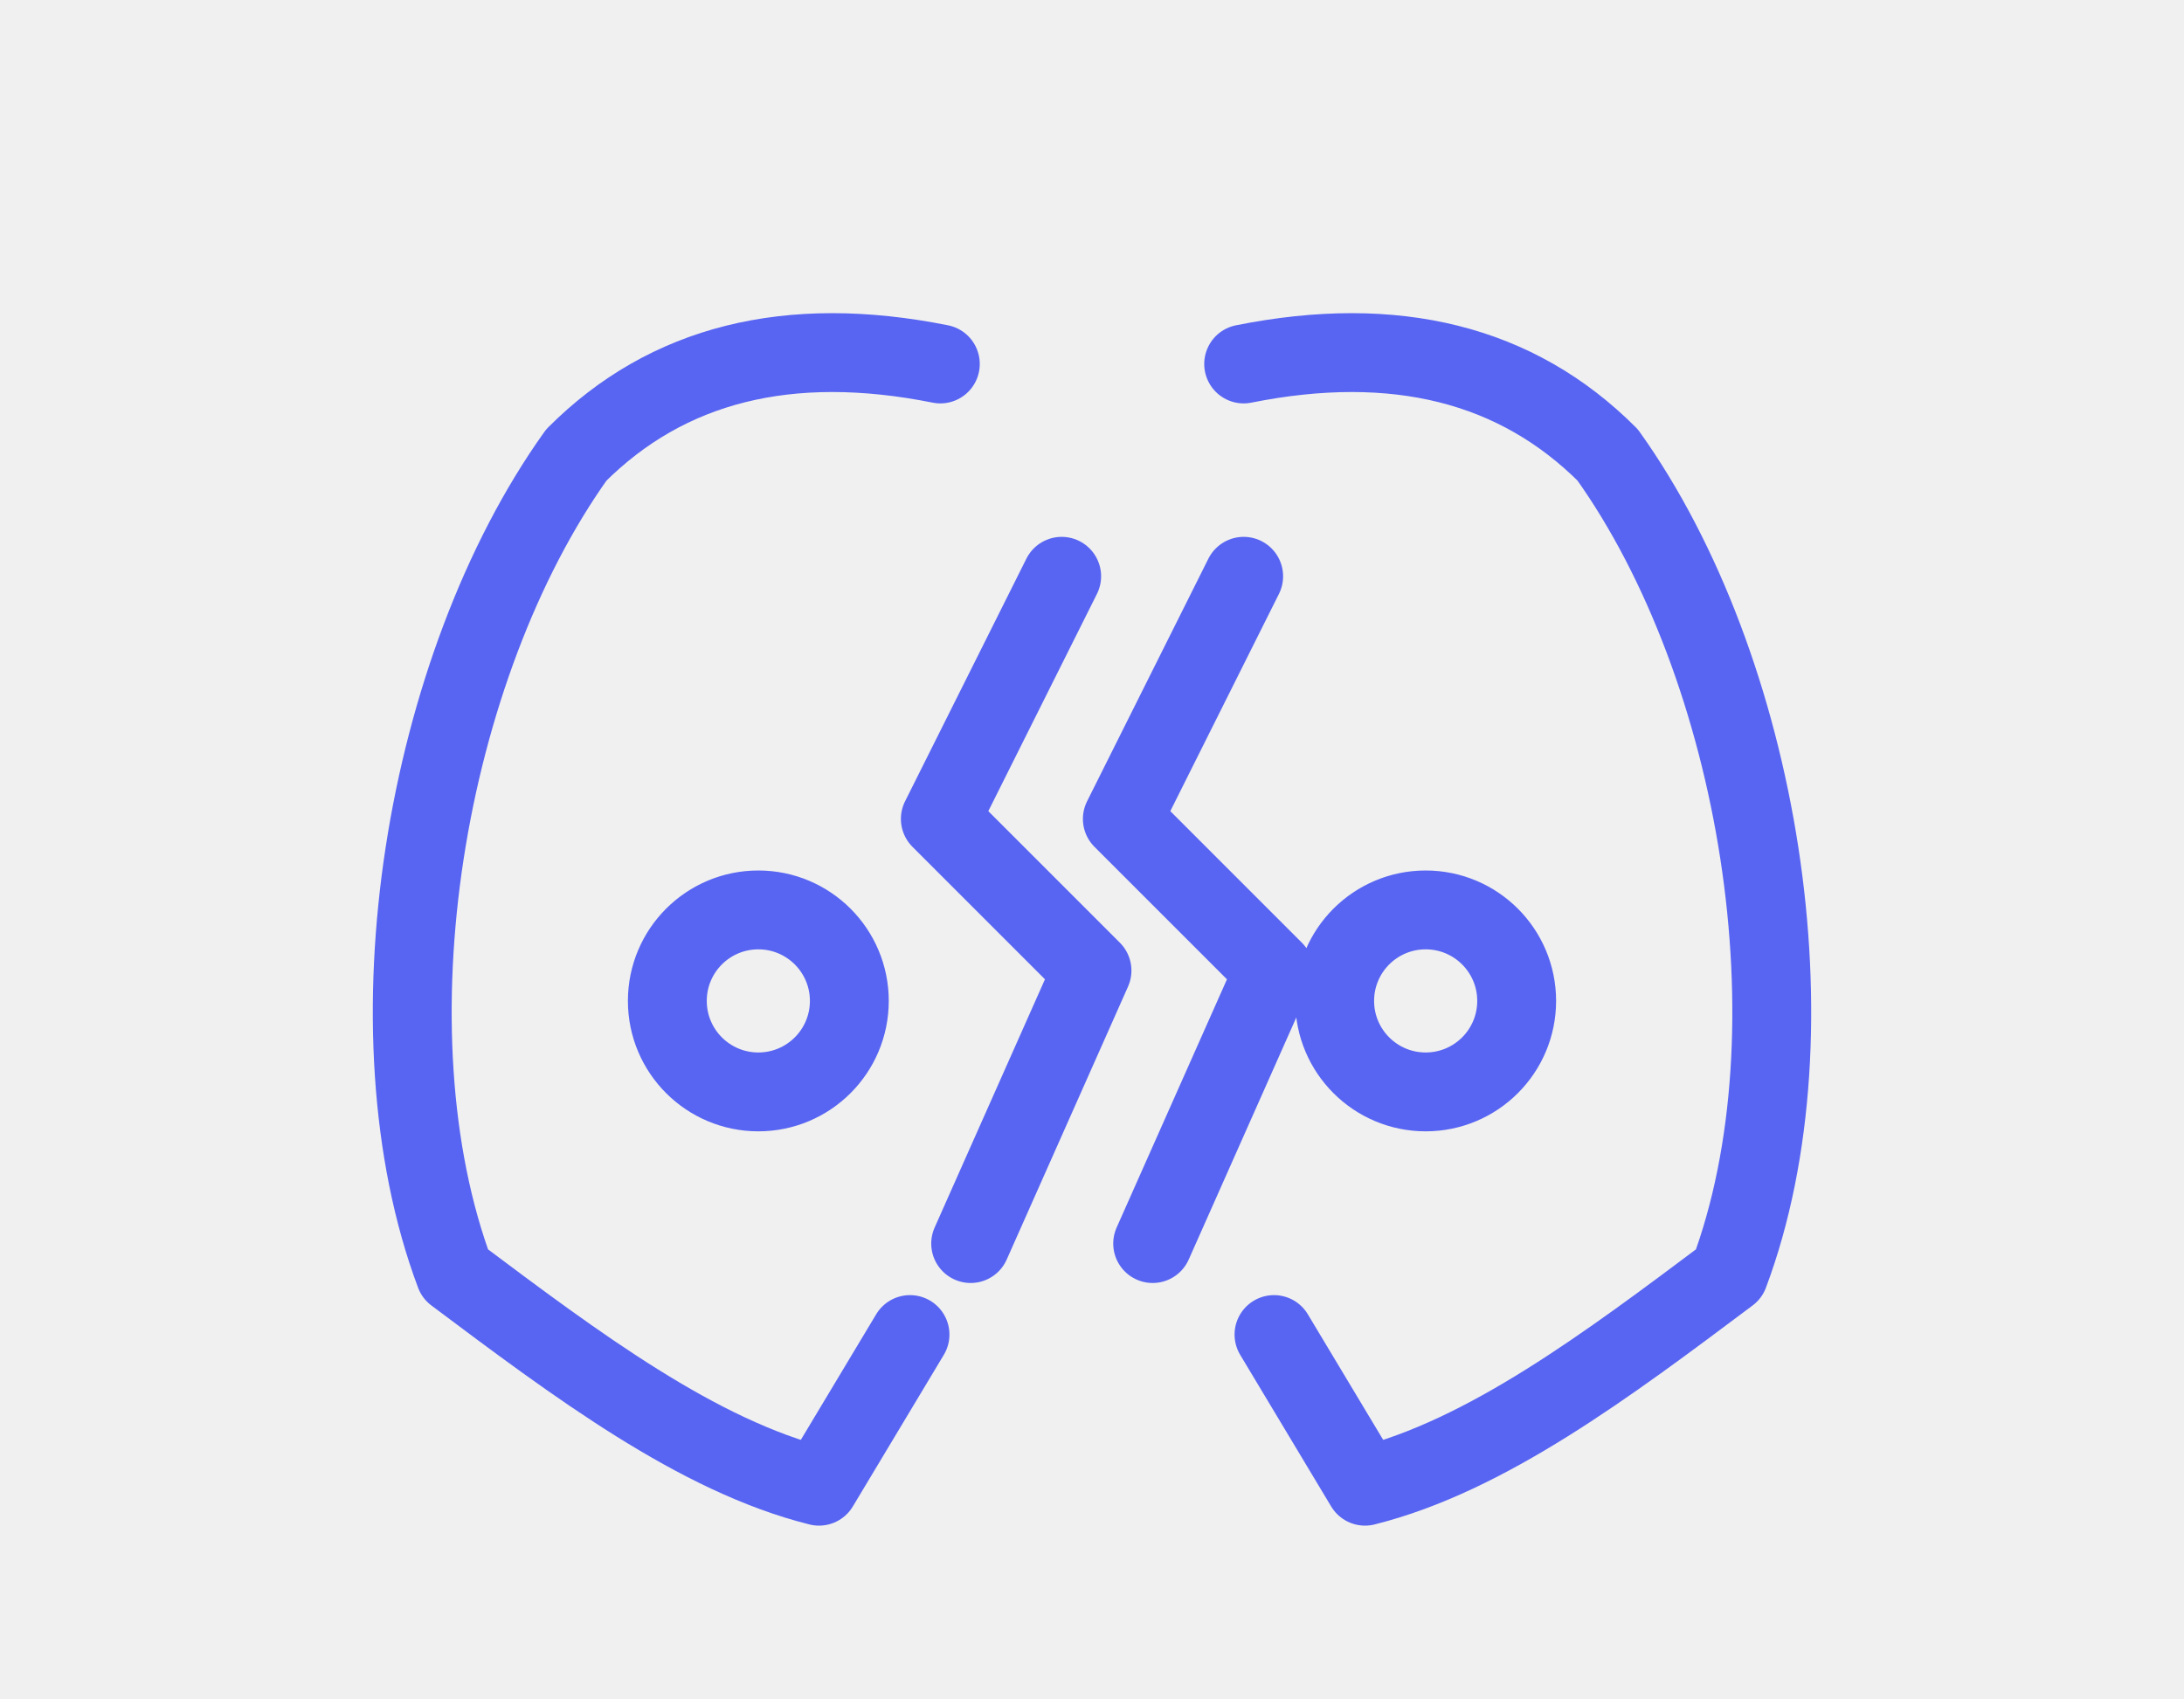
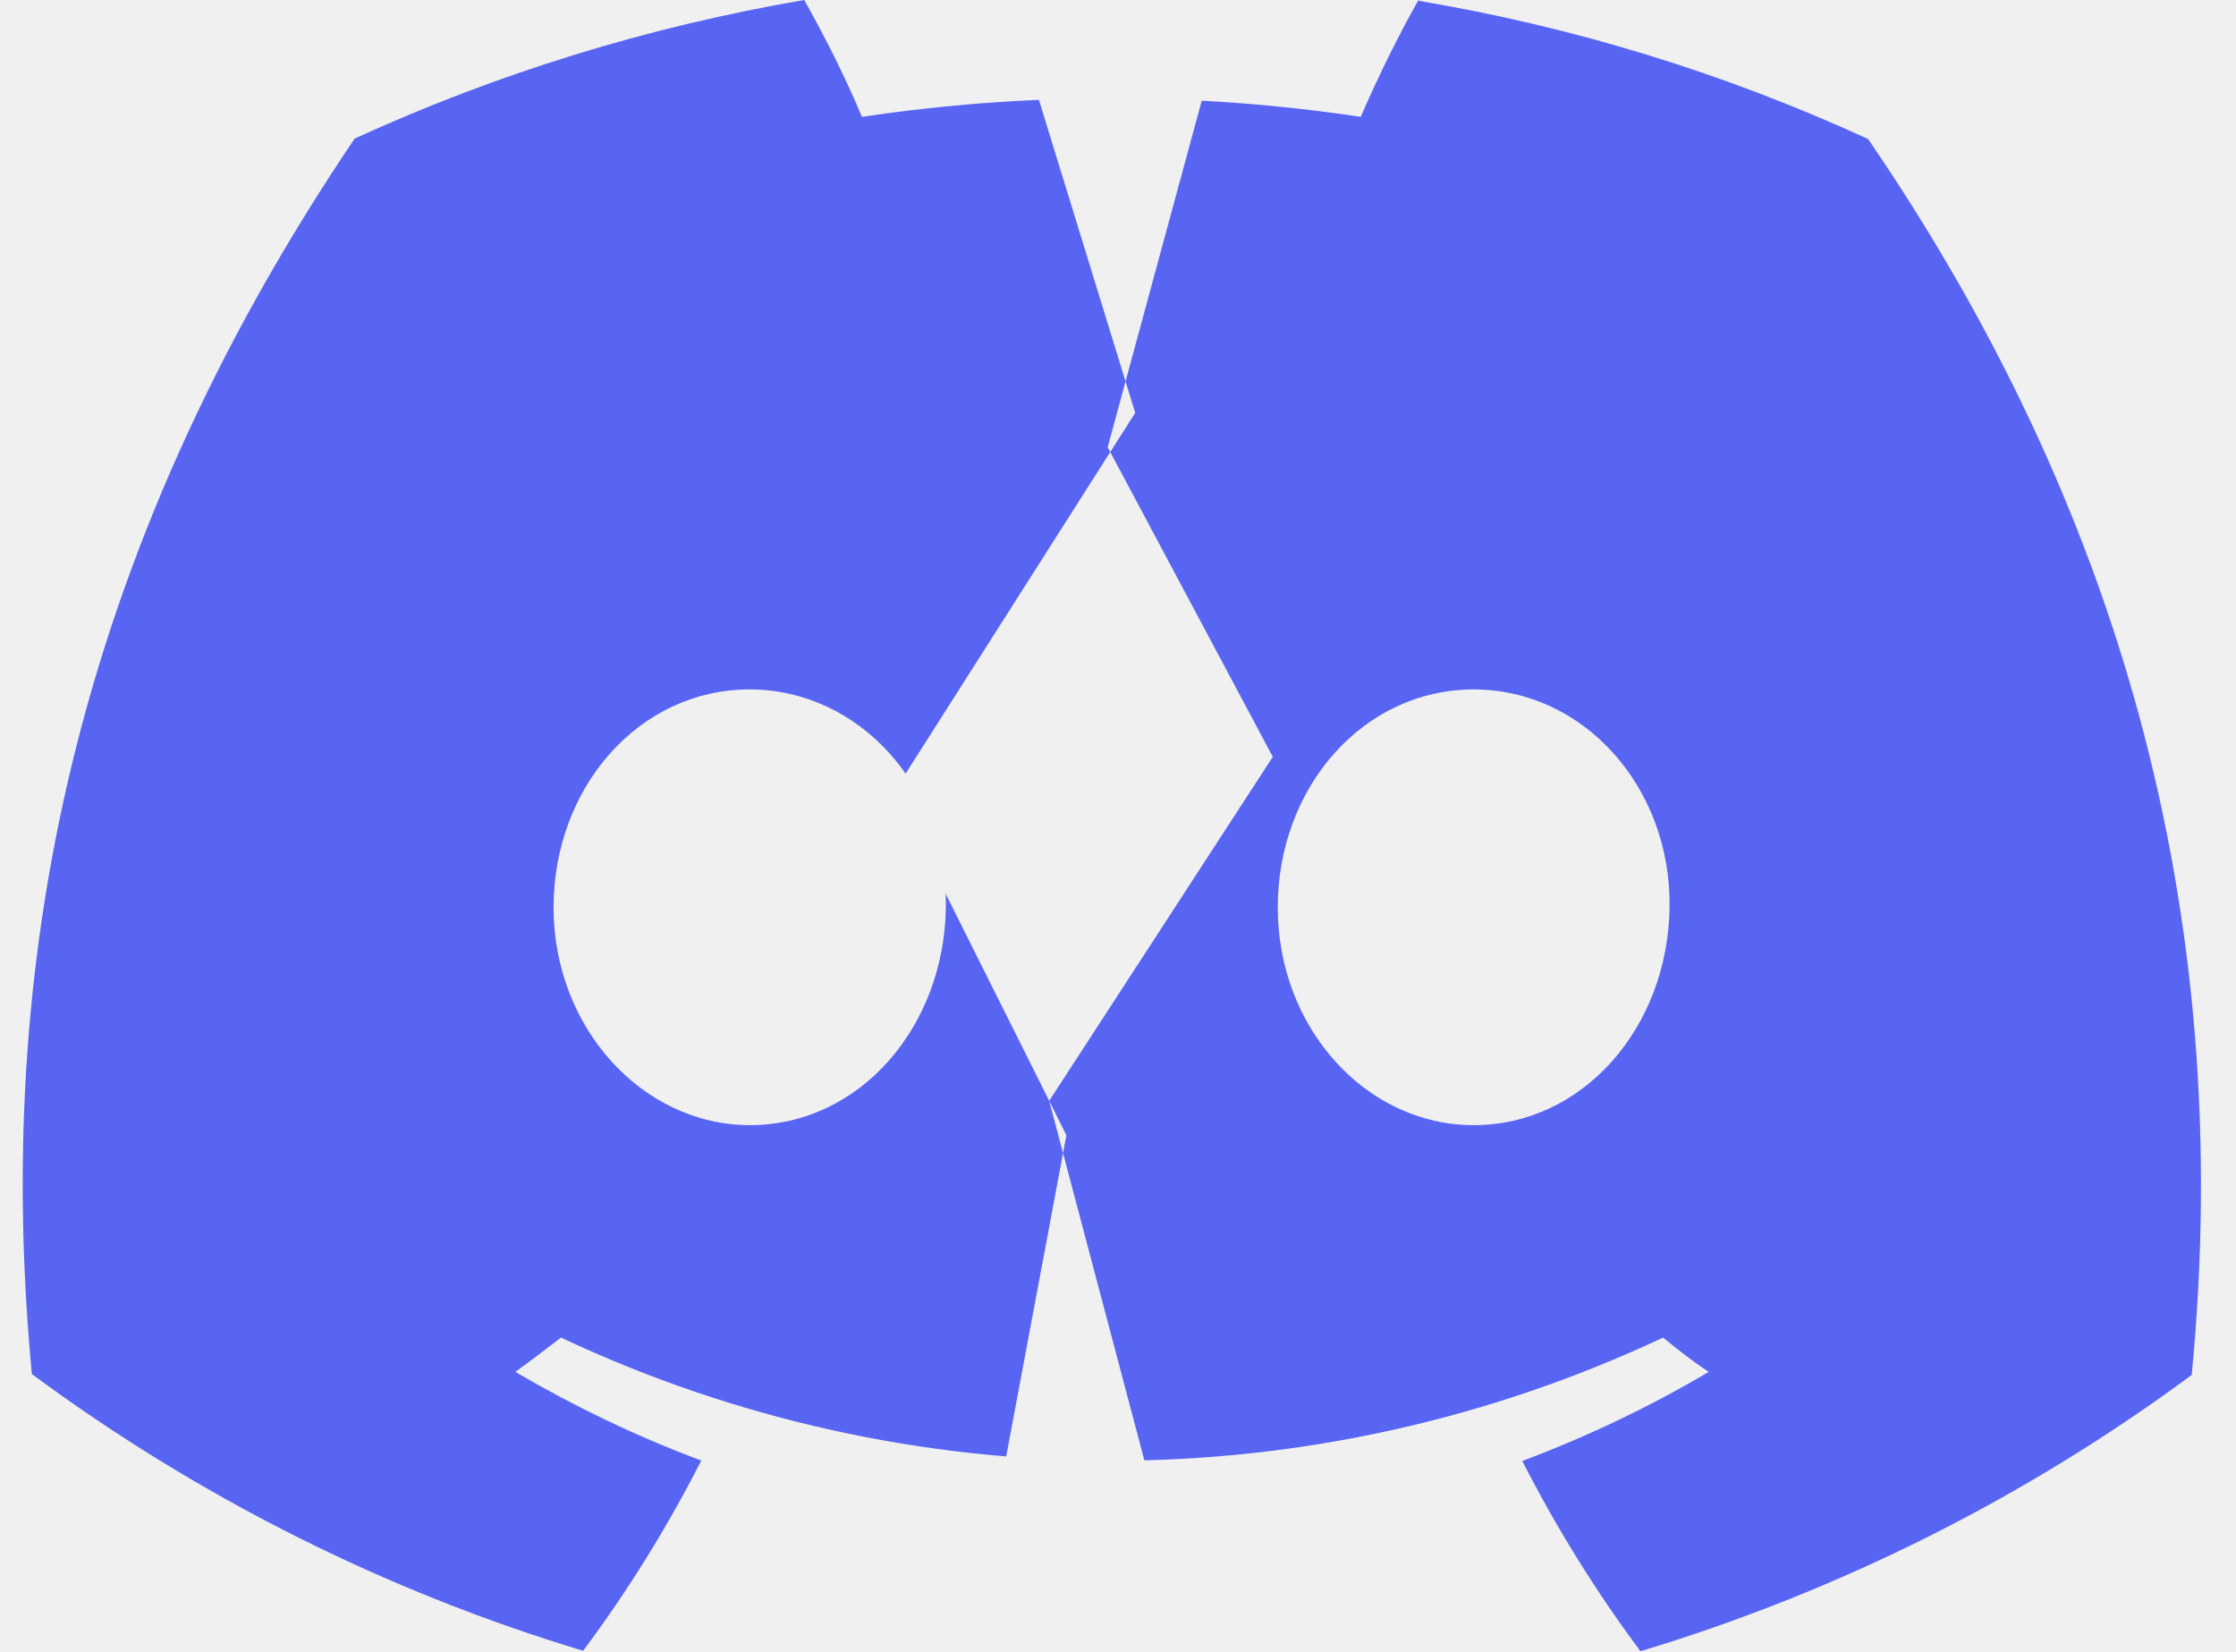
- <svg xmlns="http://www.w3.org/2000/svg" width="72" height="56" viewBox="0 0 72 56" fill="none">
-   <path d="M 31,12 C 26,11 22,12 19,15 C 14,22 12,34 15,42 C 19,45 23,48 27,49 L 30,44 M 25,30 A 3,3 0 1 0 25,36 A 3,3 0 1 0 25,30 M 41,12 C 46,11 50,12 53,15 C 58,22 60,34 57,42 C 53,45 49,48 45,49 L 42,44 M 47,30 A 3,3 0 1 0 47,36 A 3,3 0 1 0 47,30 M 35,19 L 31,27 L 36,32 L 32,41 M 41,19 L 37,27 L 42,32 L 38,41" stroke="#5865F2" stroke-width="2.6" stroke-linecap="round" stroke-linejoin="round" />
+ <svg xmlns="http://www.w3.org/2000/svg" width="65" height="48" viewBox="0 0 65 48" fill="none">
+   <defs>
+     <mask id="state-mask">
+       <rect width="65" height="48" fill="white" />
+       <path data-role="cutout" d="M29-1H36L32.2 13L37 22L30.5 32L35 49H28L31 33L26 23L33 12Z" fill="black" />
+     </mask>
+   </defs>
+   <path data-role="logo" d="M41.235 0C40.616 1.099 40.061 2.235 39.556 3.397C34.757 2.677 29.87 2.677 25.058 3.397C24.566 2.235 23.998 1.099 23.379 0C18.87 0.77 14.476 2.122 10.309 4.028C2.05 16.265 -0.186 28.186 0.926 39.943C5.762 43.517 11.18 46.245 16.951 47.987C18.252 46.245 19.401 44.388 20.386 42.456C18.517 41.762 16.711 40.89 14.981 39.88C15.436 39.552 15.878 39.211 16.307 38.882C26.448 43.656 38.192 43.656 48.345 38.882C48.774 39.236 49.216 39.577 49.671 39.88C47.941 40.903 46.135 41.762 44.253 42.469C45.238 44.401 46.388 46.257 47.688 48C53.459 46.257 58.877 43.542 63.713 39.968C65.027 26.33 61.466 14.51 54.305 4.041C50.151 2.134 45.756 0.783 41.248 0.025L41.235 0ZM21.8 32.707C18.681 32.707 16.092 29.878 16.092 26.38C16.092 22.882 18.58 20.041 21.788 20.041C24.995 20.041 27.546 22.895 27.496 26.38C27.445 29.866 24.983 32.707 21.8 32.707ZM42.839 32.707C39.707 32.707 37.144 29.878 37.144 26.38C37.144 22.882 39.631 20.041 42.839 20.041C46.047 20.041 48.585 22.895 48.534 26.38C48.484 29.866 46.021 32.707 42.839 32.707Z" fill="#5865F2" mask="url(#state-mask)" />
</svg>
